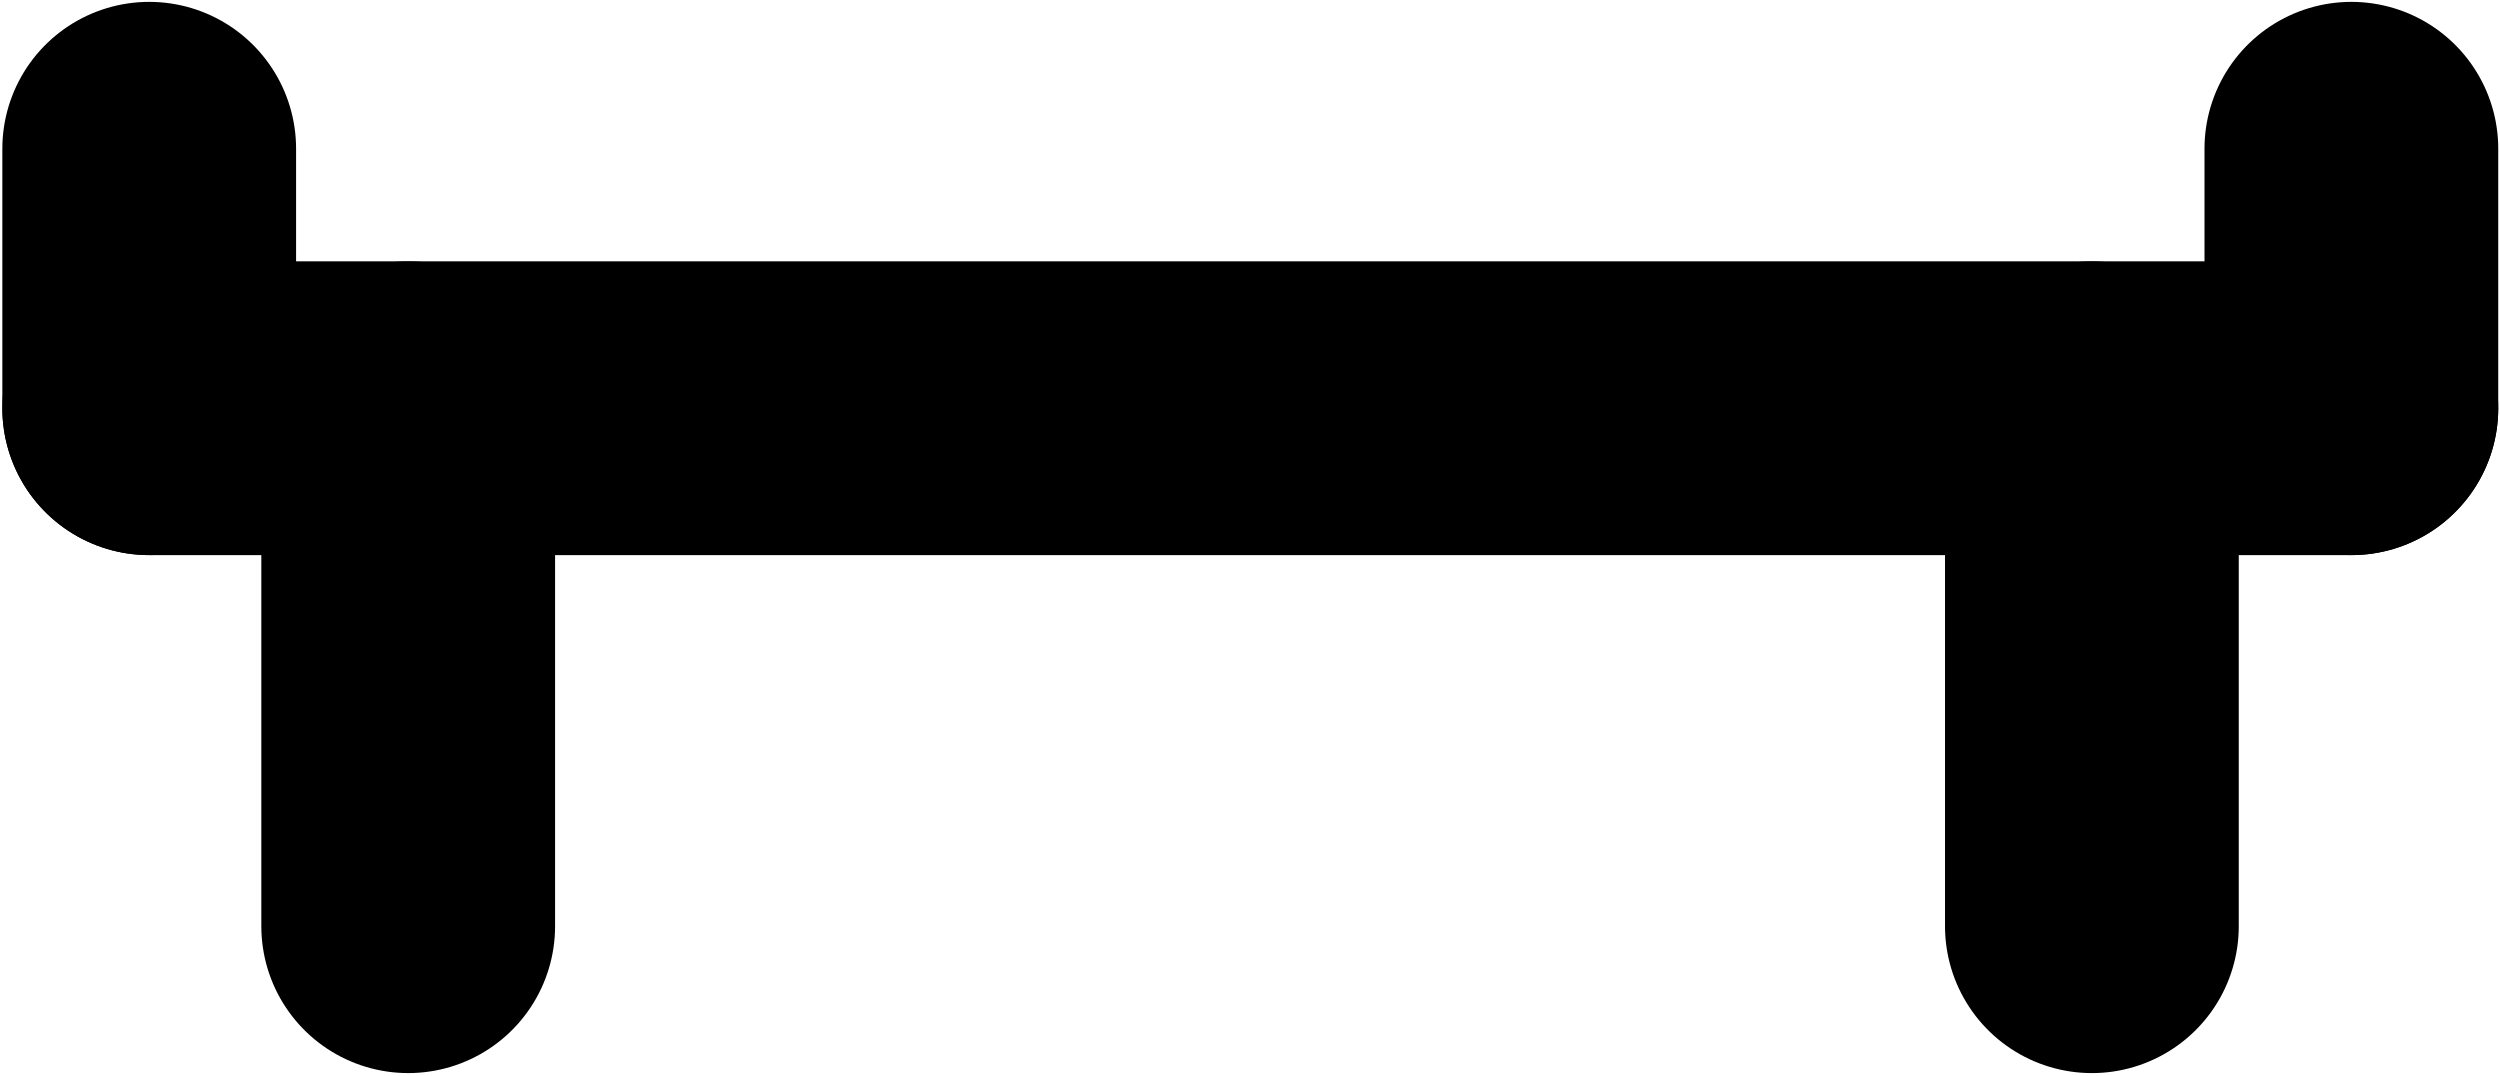
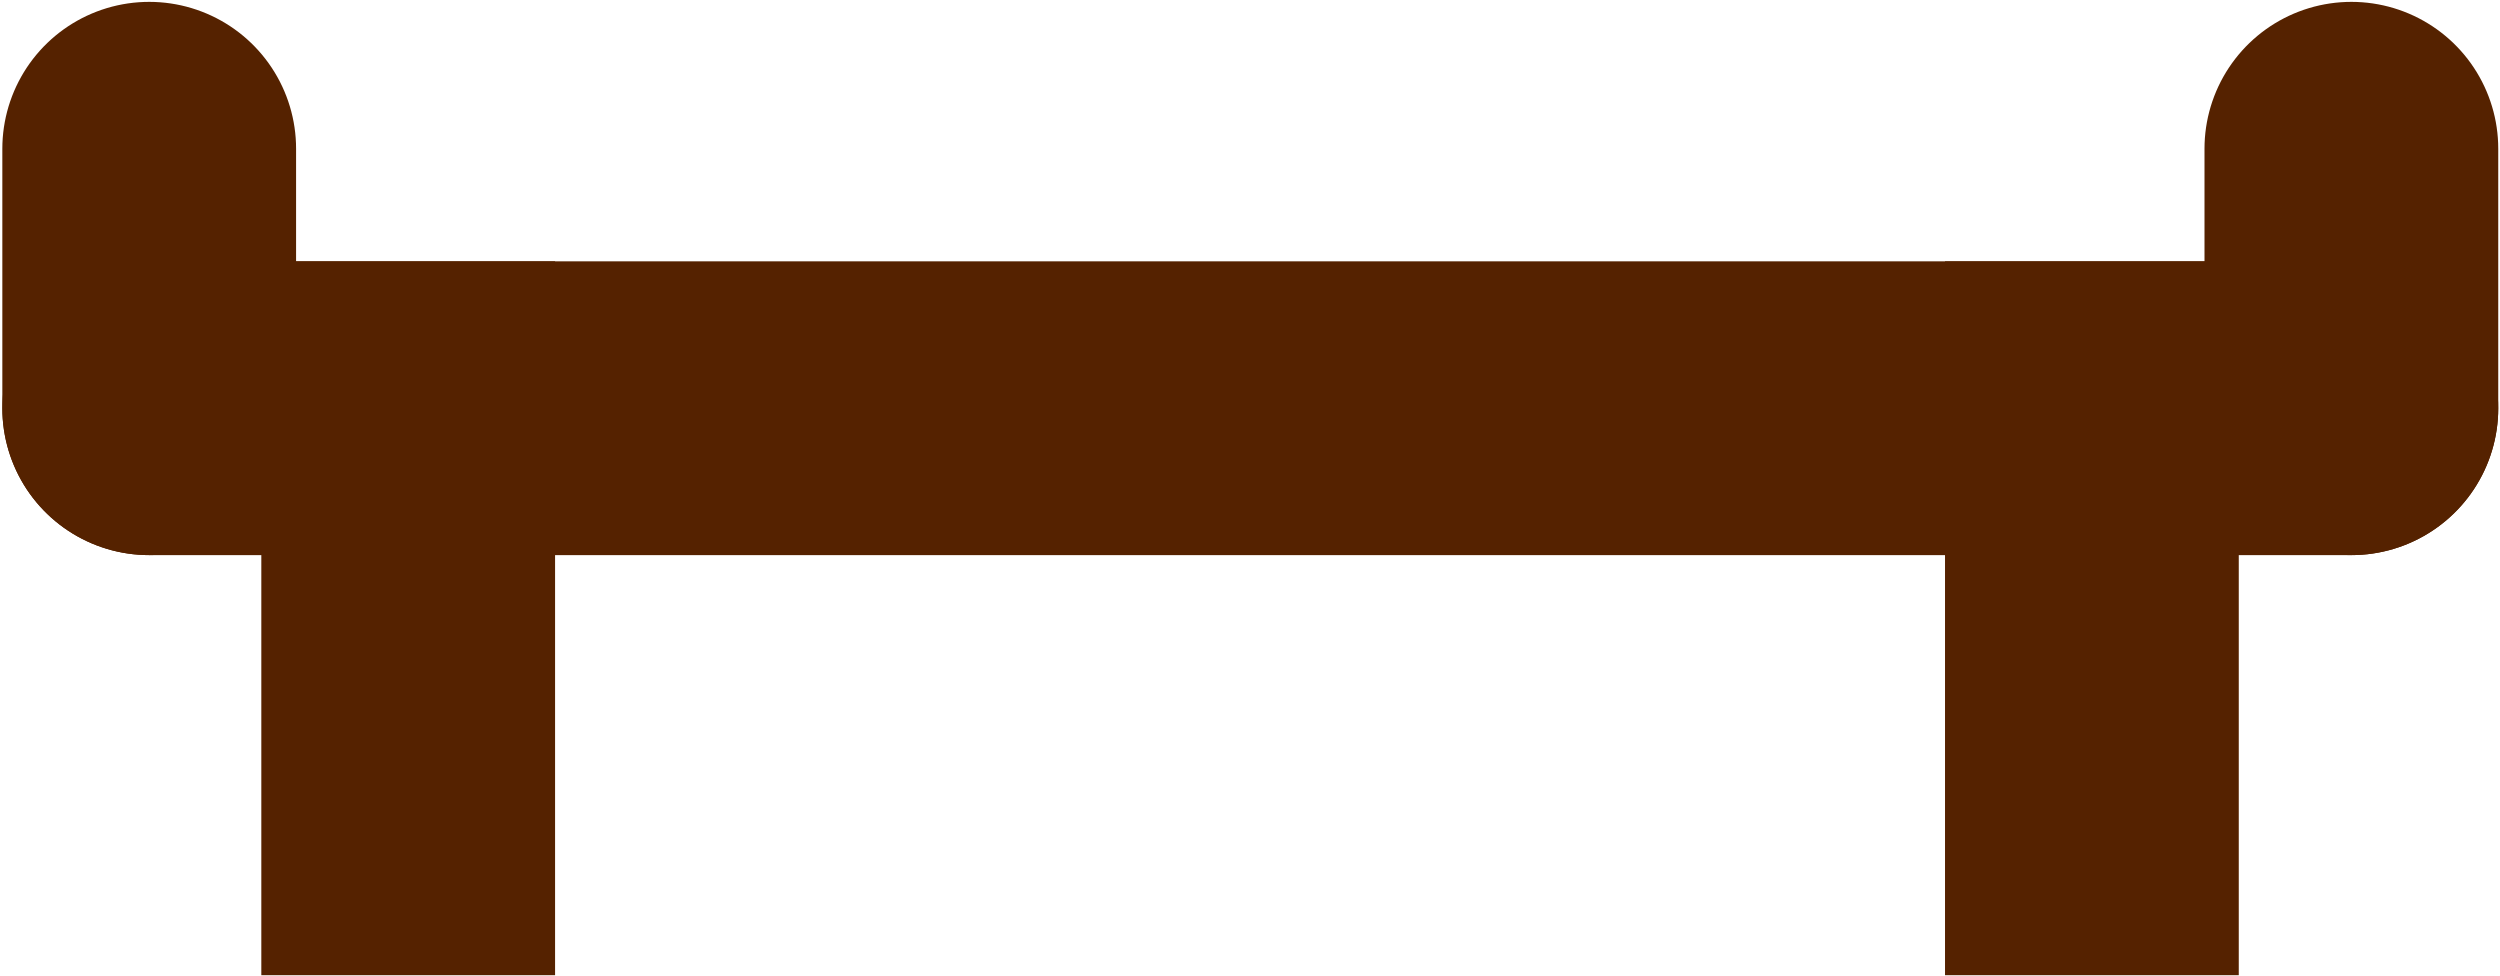
- <svg xmlns="http://www.w3.org/2000/svg" width="19.3" height="8.3" viewBox="0 0 5.106 2.196" version="1.1" id="svg8">
+ <svg xmlns="http://www.w3.org/2000/svg" width="19.3" height="7.529" viewBox="0 0 5.106 1.992" version="1.1" id="svg8">
  <defs id="defs2" />
  <g id="layer1" transform="translate(-30.38741,-40.31418)">
-     <g id="g6602" style="stroke:#000000;stroke-width:0.6;stroke-miterlimit:4;stroke-dasharray:none;stroke-opacity:1;paint-order:stroke fill markers">
-       <path id="path6424" d="M 30.692,41.148 V 40.618" style="fill:#ff00ff;fill-rule:evenodd;stroke:#000000;stroke-width:0.6;stroke-linecap:round;stroke-linejoin:miter;stroke-miterlimit:4;stroke-dasharray:none;stroke-opacity:1;paint-order:stroke fill markers" />
-       <path id="path6424-5" d="M 35.19,41.148 V 40.618" style="fill:#ff00ff;fill-rule:evenodd;stroke:#000000;stroke-width:0.6;stroke-linecap:round;stroke-linejoin:miter;stroke-miterlimit:4;stroke-dasharray:none;stroke-opacity:1;paint-order:stroke fill markers" />
+     <g id="g6602" style="stroke:#552200;stroke-width:0.6;stroke-linecap:round;stroke-linejoin:round;stroke-miterlimit:4;stroke-dasharray:none;stroke-opacity:1;paint-order:stroke fill markers">
+       <path id="path6424" d="M 30.692,41.148 V 40.618" style="fill:#ff00ff;fill-rule:evenodd;stroke:#552200;stroke-width:0.6;stroke-linecap:round;stroke-linejoin:round;stroke-miterlimit:4;stroke-dasharray:none;stroke-opacity:1;paint-order:stroke fill markers" />
+       <path id="path6424-5" d="M 35.19,41.148 V 40.618" style="fill:#ff00ff;fill-rule:evenodd;stroke:#552200;stroke-width:0.6;stroke-linecap:round;stroke-linejoin:round;stroke-miterlimit:4;stroke-dasharray:none;stroke-opacity:1;paint-order:stroke fill markers" />
    </g>
-     <g id="g6586" style="stroke-width:0.6;stroke-miterlimit:4;stroke-dasharray:none">
-       <path id="path5097" d="m 31.221,41.148 -2e-6,1.058" style="fill:none;fill-rule:evenodd;stroke:#000000;stroke-width:0.6;stroke-linecap:round;stroke-linejoin:miter;stroke-miterlimit:4;stroke-dasharray:none;stroke-opacity:1" />
-       <path id="path5097-6" d="m 34.66,41.148 -2e-6,1.058" style="opacity:1;vector-effect:none;fill:none;fill-opacity:1;fill-rule:evenodd;stroke:#000000;stroke-width:0.6;stroke-linecap:round;stroke-linejoin:miter;stroke-miterlimit:4;stroke-dasharray:none;stroke-dashoffset:0;stroke-opacity:1" />
-       <path id="path5095" d="m 30.692,41.148 h 4.498" style="fill:none;fill-rule:evenodd;stroke:#000000;stroke-width:0.6;stroke-linecap:round;stroke-linejoin:miter;stroke-miterlimit:4;stroke-dasharray:none;stroke-opacity:1" />
+     <g id="g6586" style="fill:none;fill-opacity:1;stroke:#552200;stroke-width:0.6;stroke-linecap:round;stroke-linejoin:round;stroke-miterlimit:4;stroke-dasharray:none;stroke-opacity:1">
+       <path id="path5097" d="m 31.221,41.148 -2e-6,0.858" style="fill:none;fill-opacity:1;fill-rule:evenodd;stroke:#552200;stroke-width:0.6;stroke-linecap:square;stroke-linejoin:round;stroke-miterlimit:4;stroke-dasharray:none;stroke-opacity:1" />
+       <path id="path5097-6" d="m 34.66,41.148 -2e-6,0.858" style="opacity:1;vector-effect:none;fill:none;fill-opacity:1;fill-rule:evenodd;stroke:#552200;stroke-width:0.6;stroke-linecap:square;stroke-linejoin:round;stroke-miterlimit:4;stroke-dasharray:none;stroke-dashoffset:0;stroke-opacity:1" />
+       <path id="path5095" d="m 30.692,41.148 h 4.498" style="fill:none;fill-opacity:1;fill-rule:evenodd;stroke:#552200;stroke-width:0.6;stroke-linecap:round;stroke-linejoin:round;stroke-miterlimit:4;stroke-dasharray:none;stroke-opacity:1" />
    </g>
  </g>
</svg>
